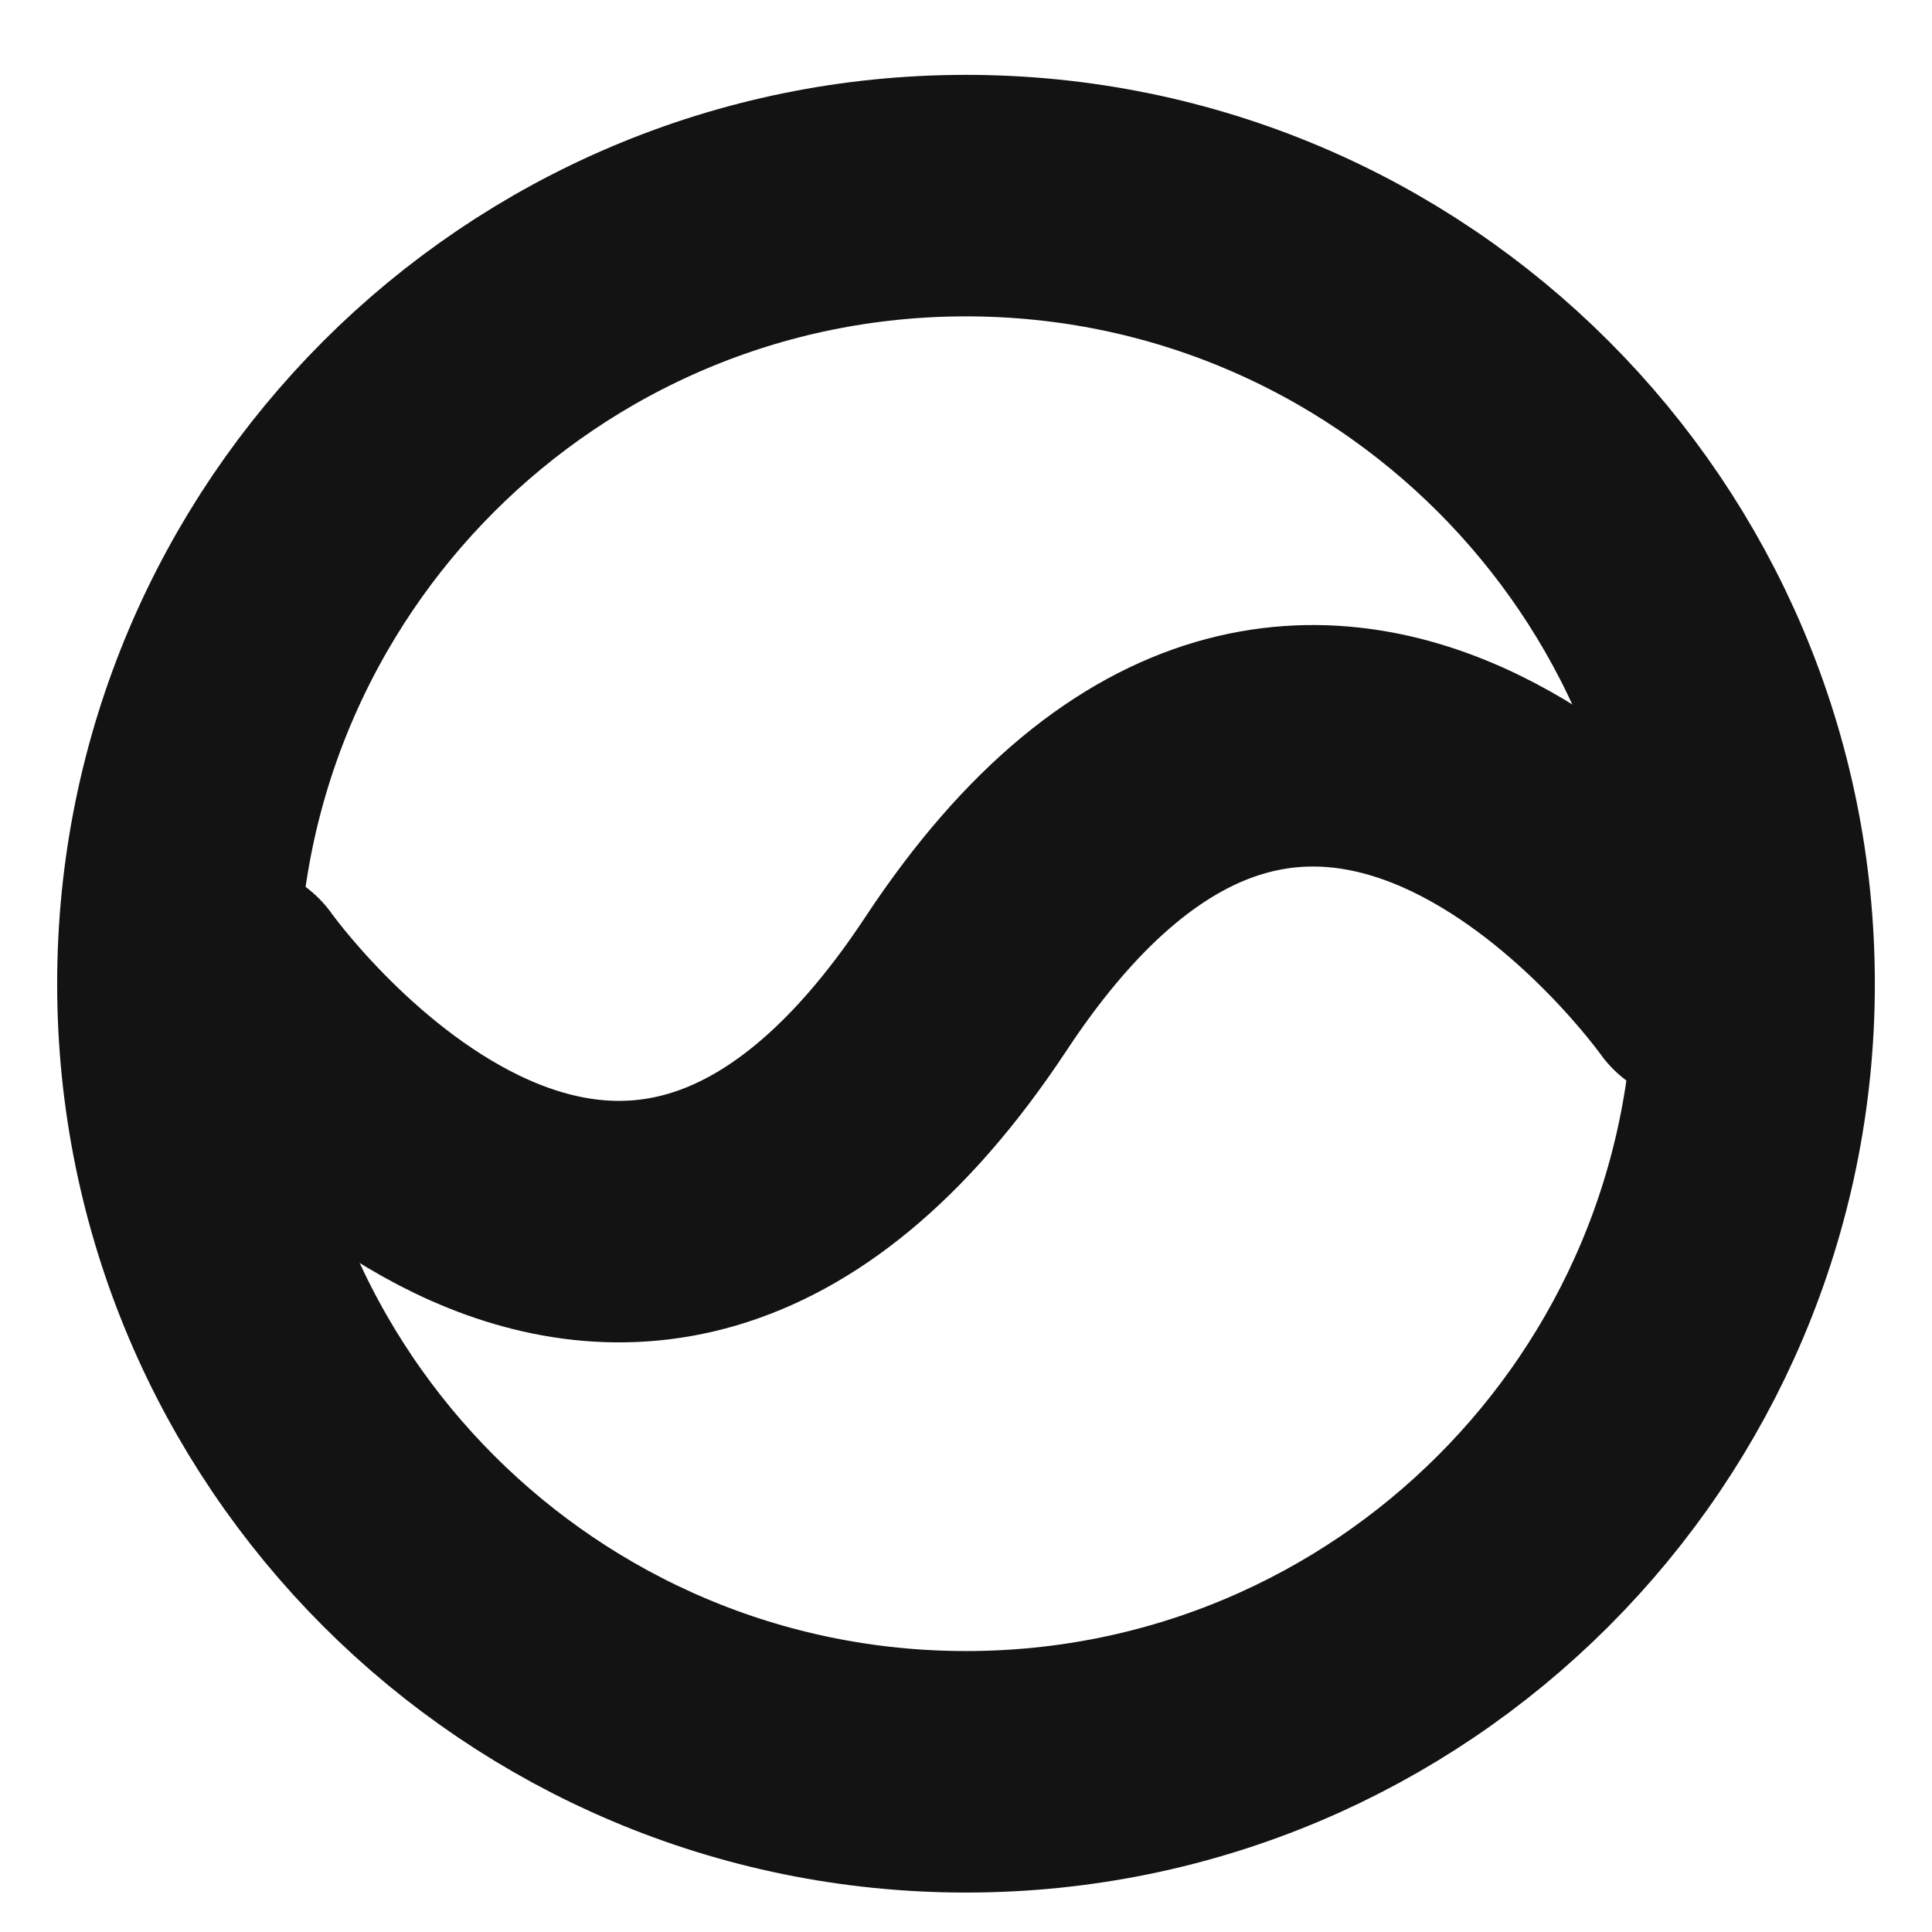
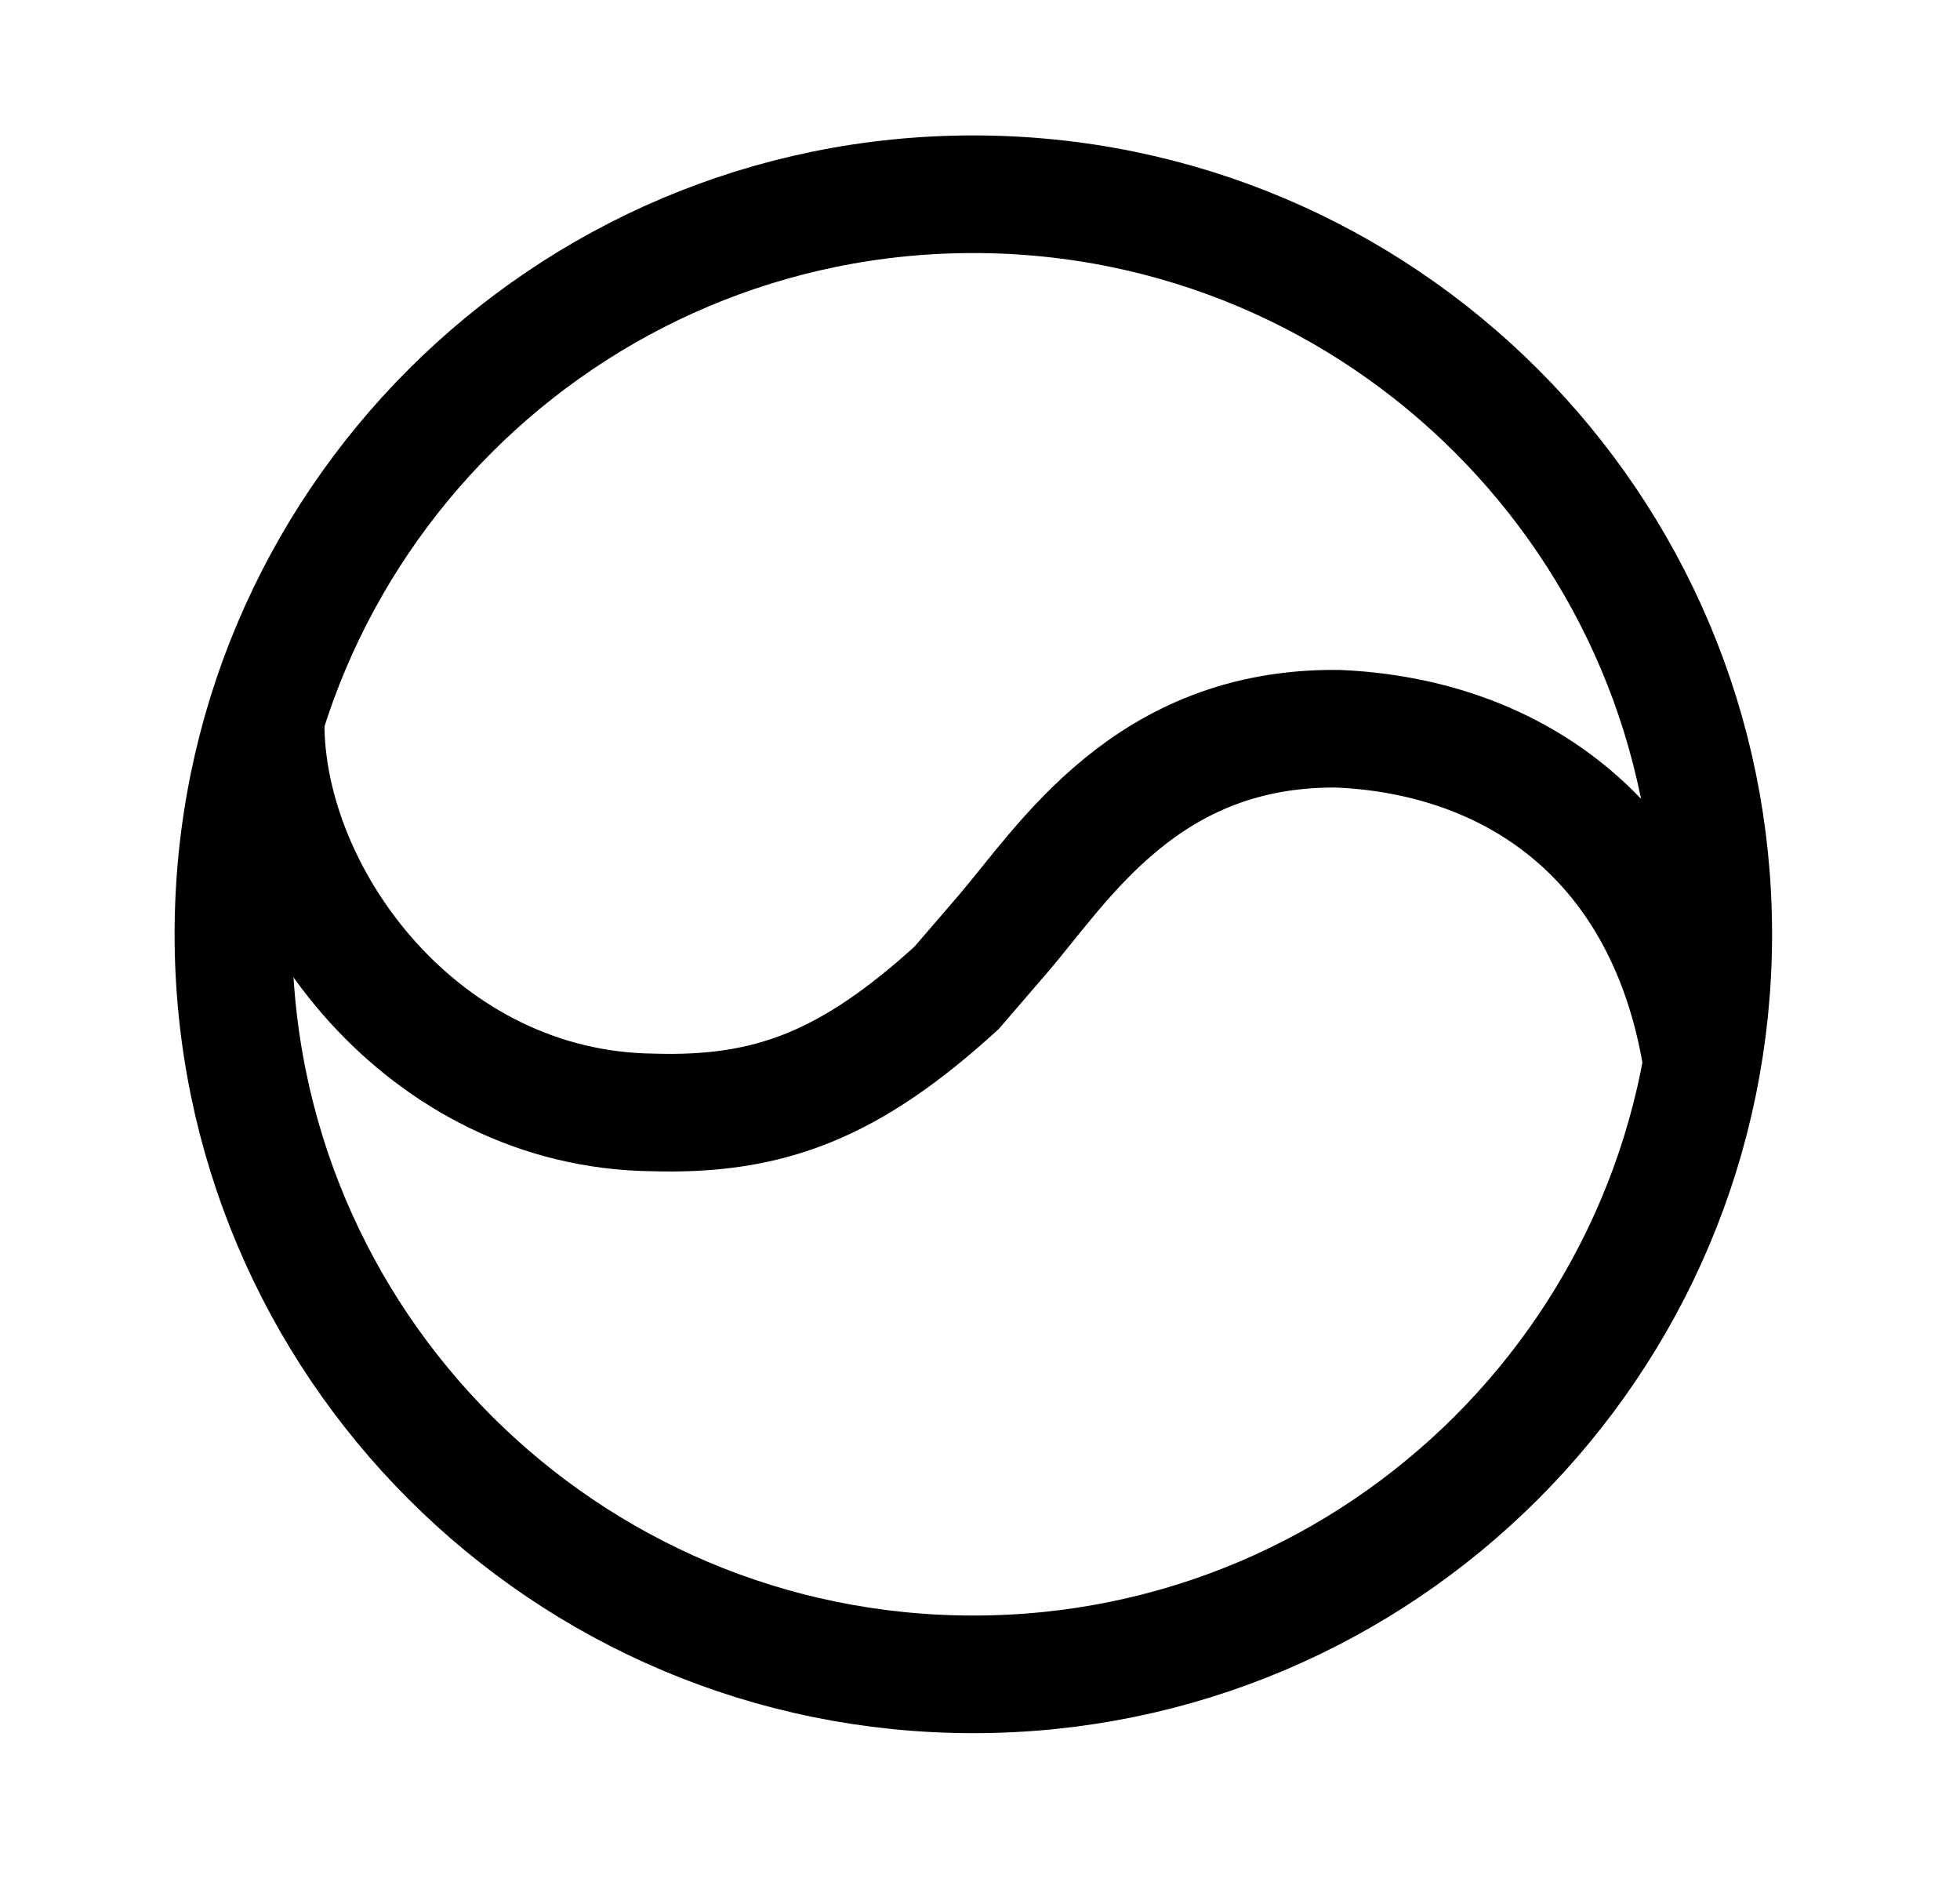
- <svg xmlns="http://www.w3.org/2000/svg" id="Layer_1" data-name="Layer 1" viewBox="0 0 24 24">
-   <circle cx="12" cy="12.22" r="9.79" style="fill: none; stroke: #131313; stroke-linecap: round; stroke-linejoin: round; stroke-width: 3px;" />
-   <path d="M2.9,12.22s4.71,6.65,9.1,0c4.39-6.65,9.1,0,9.1,0" style="fill: none; stroke: #131313; stroke-linecap: round; stroke-linejoin: round; stroke-width: 3px;" />
+ <svg xmlns="http://www.w3.org/2000/svg" viewBox="0 0 25 24" stroke="#000">
+   <g data-v-400e4f9a="" fill="none" fill-rule="evenodd">
+     <g data-v-400e4f9a="" stroke-width="1.5">
+       <path data-v-400e4f9a="" d="M19.353 9.914c0 5.213-4.226 9.438-9.438 9.438-5.213 0-9.438-4.225-9.438-9.438C.477 4.702 4.702.477 9.915.477c5.212 0 9.438 4.225 9.438 9.437z" transform="translate(-1375 -169) translate(79.5 145) translate(1248 24) translate(50 2)" />
+       <path data-v-400e4f9a="" d="M19.205 11.52c-.451-2.769-2.357-4.129-4.643-4.227-2.434-.023-3.491 1.71-4.267 2.615l-.594.69c-1.361 1.238-2.384 1.633-3.876 1.588C2.897 12.153.888 9.456.888 7.224" transform="translate(-1375 -169) translate(79.5 145) translate(1248 24) translate(50 2)" />
+     </g>
+   </g>
</svg>
